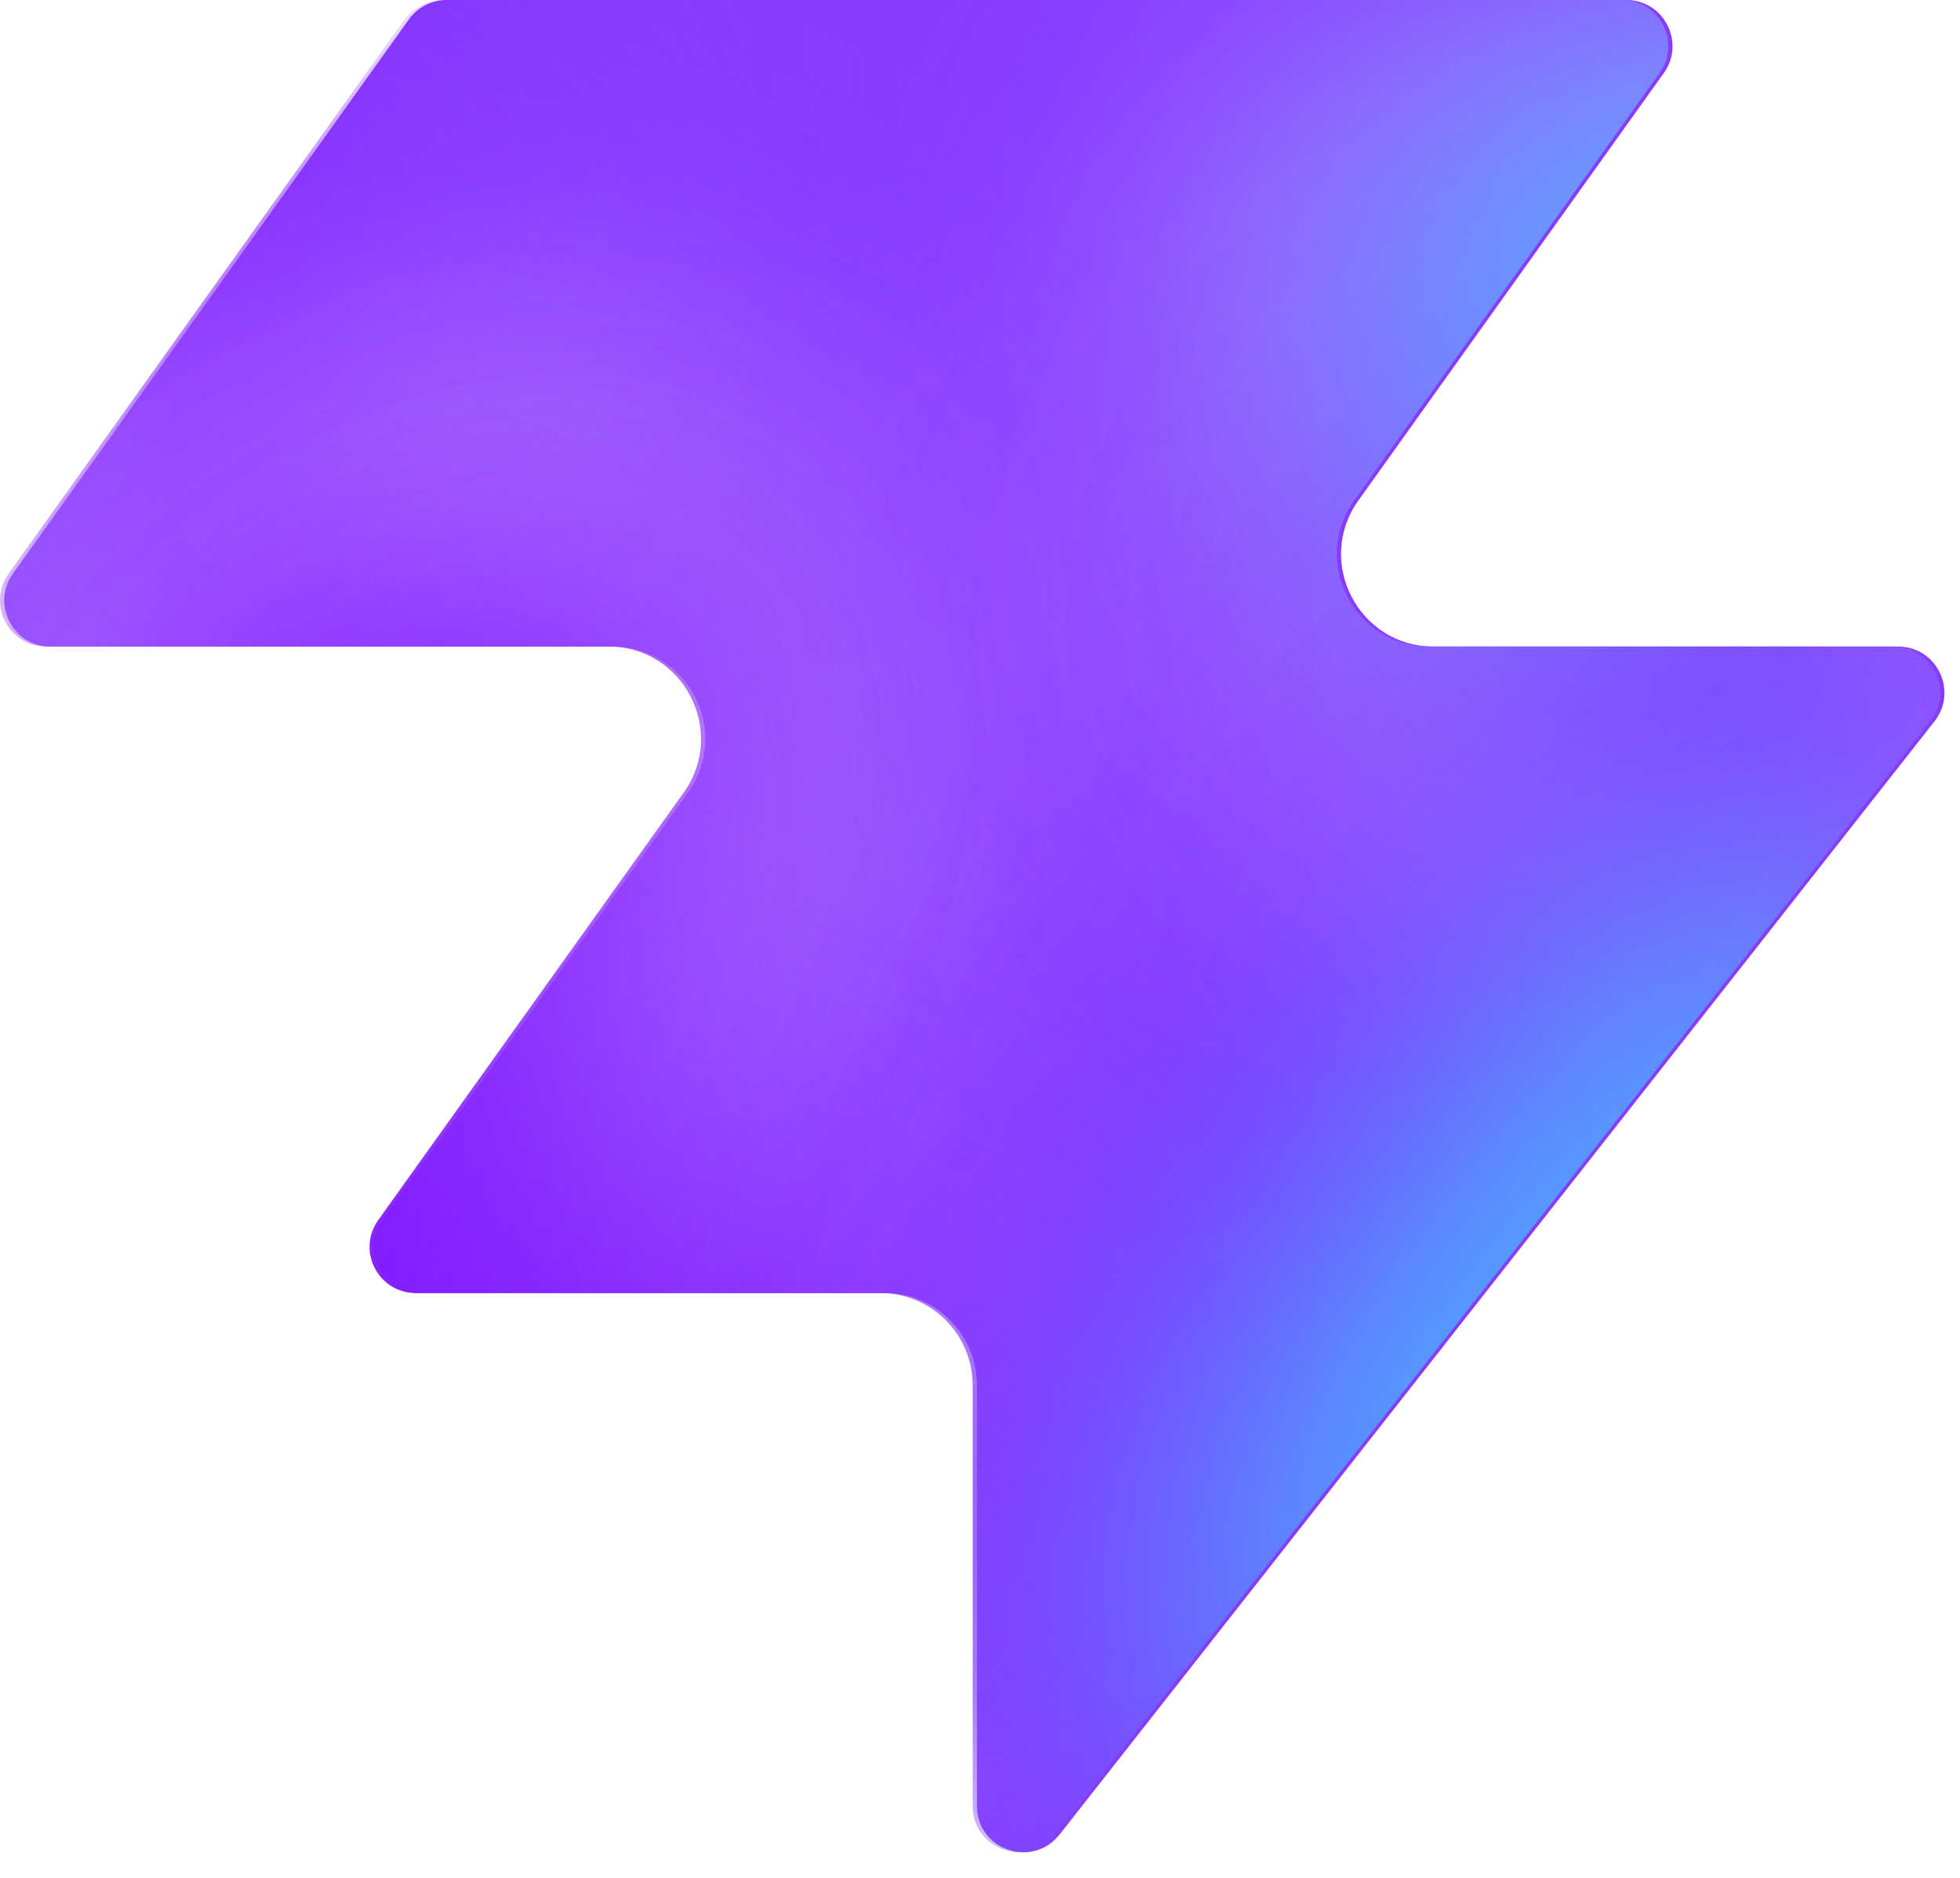
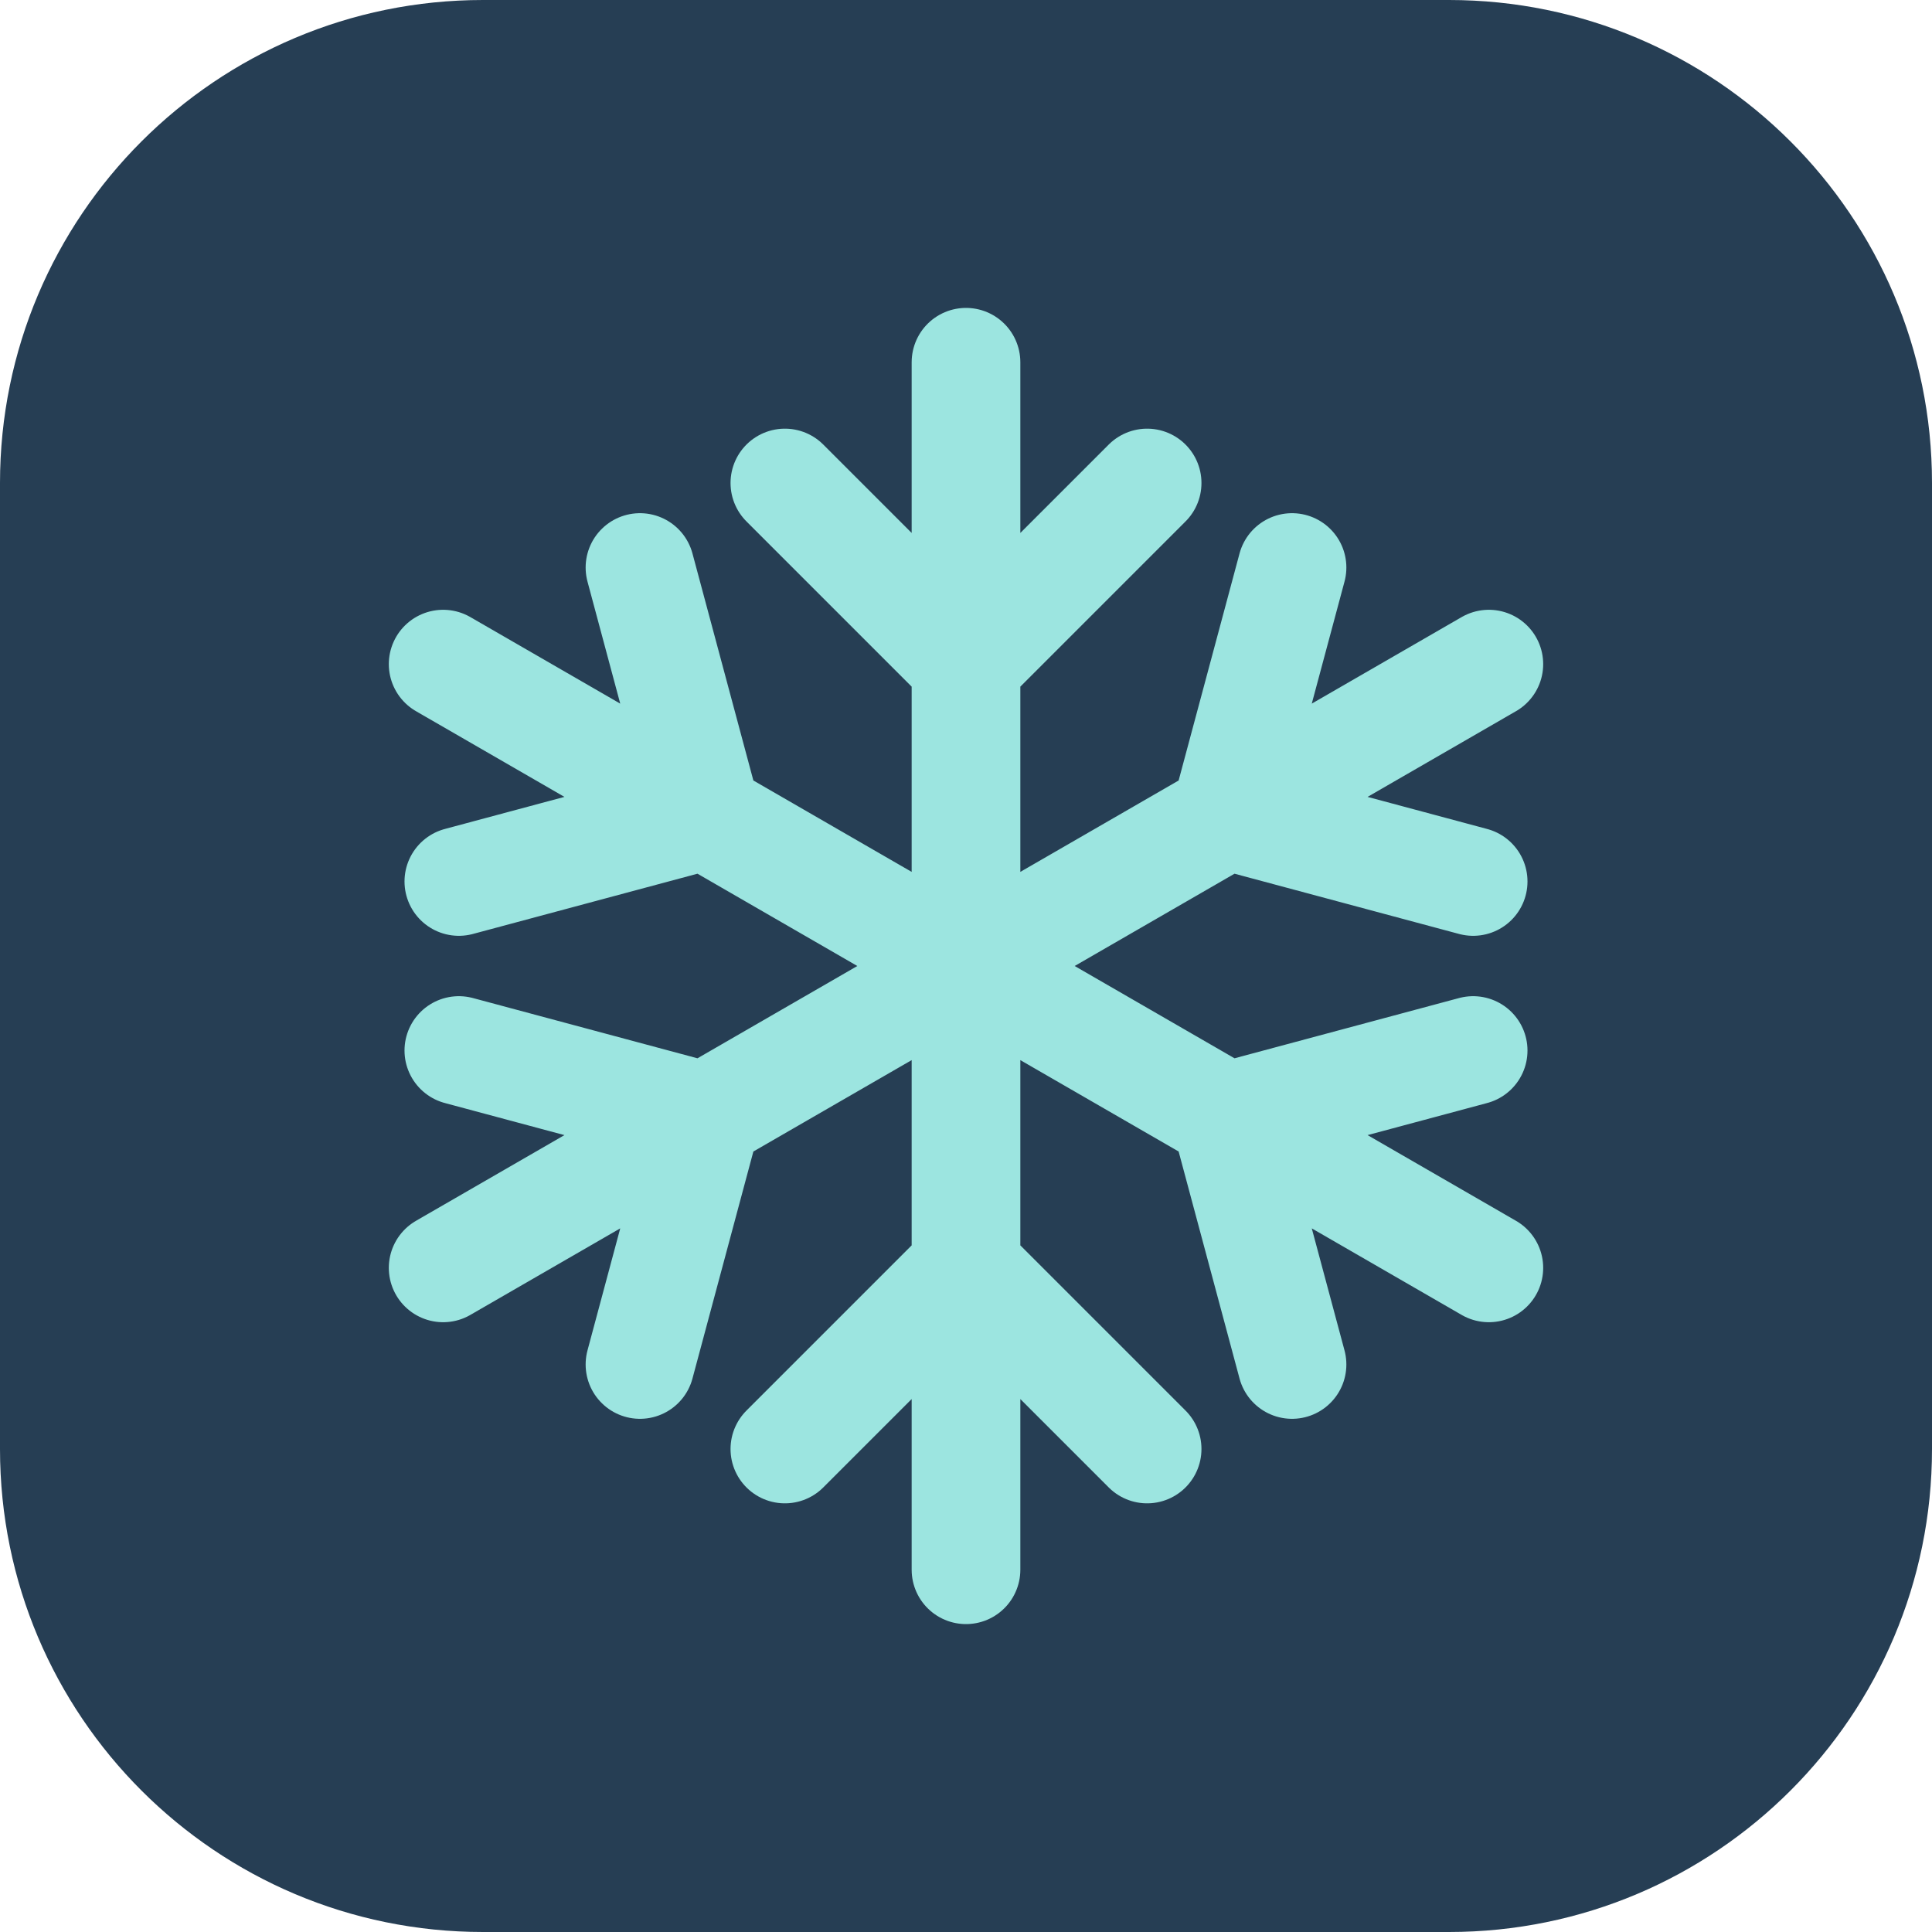
- <svg xmlns="http://www.w3.org/2000/svg" width="48" height="46" fill="none" viewBox="0 0 48 46">
-   <path fill="#863bff" d="M25.946 44.938c-.664.845-2.021.375-2.021-.698V33.937a2.26 2.26 0 0 0-2.262-2.262H10.287c-.92 0-1.456-1.04-.92-1.788l7.48-10.471c1.07-1.497 0-3.578-1.842-3.578H1.237c-.92 0-1.456-1.04-.92-1.788L10.013.474c.214-.297.556-.474.92-.474h28.894c.92 0 1.456 1.04.92 1.788l-7.48 10.471c-1.07 1.498 0 3.579 1.842 3.579h11.377c.943 0 1.473 1.088.89 1.83L25.947 44.94z" style="fill:#863bff;fill:color(display-p3 .525 .23 1);fill-opacity:1" />
-   <mask id="a" width="48" height="46" x="0" y="0" maskUnits="userSpaceOnUse" style="mask-type:alpha">
-     <path fill="#000" d="M25.842 44.938c-.664.844-2.021.375-2.021-.698V33.937a2.26 2.26 0 0 0-2.262-2.262H10.183c-.92 0-1.456-1.04-.92-1.788l7.48-10.471c1.07-1.498 0-3.579-1.842-3.579H1.133c-.92 0-1.456-1.04-.92-1.787L9.91.473c.214-.297.556-.474.92-.474h28.894c.92 0 1.456 1.04.92 1.788l-7.48 10.471c-1.07 1.498 0 3.578 1.842 3.578h11.377c.943 0 1.473 1.088.89 1.832L25.843 44.94z" style="fill:#000;fill-opacity:1" />
-   </mask>
-   <g mask="url(#a)">
-     <g filter="url(#b)">
-       <ellipse cx="5.508" cy="14.704" fill="#ede6ff" rx="5.508" ry="14.704" style="fill:#ede6ff;fill:color(display-p3 .927 .903 1);fill-opacity:1" transform="matrix(.00324 1 1 -.00324 -4.47 31.516)" />
-     </g>
-     <g filter="url(#c)">
-       <ellipse cx="10.399" cy="29.851" fill="#ede6ff" rx="10.399" ry="29.851" style="fill:#ede6ff;fill:color(display-p3 .927 .903 1);fill-opacity:1" transform="matrix(.00324 1 1 -.00324 -39.328 7.883)" />
-     </g>
-     <g filter="url(#d)">
-       <ellipse cx="5.508" cy="30.487" fill="#7e14ff" rx="5.508" ry="30.487" style="fill:#7e14ff;fill:color(display-p3 .492 .077 1);fill-opacity:1" transform="rotate(89.814 -25.913 -14.639)scale(1 -1)" />
-     </g>
-     <g filter="url(#e)">
-       <ellipse cx="5.508" cy="30.599" fill="#7e14ff" rx="5.508" ry="30.599" style="fill:#7e14ff;fill:color(display-p3 .492 .077 1);fill-opacity:1" transform="rotate(89.814 -32.644 -3.334)scale(1 -1)" />
-     </g>
-     <g filter="url(#f)">
-       <ellipse cx="5.508" cy="30.599" fill="#7e14ff" rx="5.508" ry="30.599" style="fill:#7e14ff;fill:color(display-p3 .492 .077 1);fill-opacity:1" transform="matrix(.00324 1 1 -.00324 -34.34 30.47)" />
-     </g>
-     <g filter="url(#g)">
-       <ellipse cx="14.072" cy="22.078" fill="#ede6ff" rx="14.072" ry="22.078" style="fill:#ede6ff;fill:color(display-p3 .927 .903 1);fill-opacity:1" transform="rotate(93.35 24.506 48.493)scale(-1 1)" />
-     </g>
-     <g filter="url(#h)">
-       <ellipse cx="3.47" cy="21.501" fill="#7e14ff" rx="3.47" ry="21.501" style="fill:#7e14ff;fill:color(display-p3 .492 .077 1);fill-opacity:1" transform="rotate(89.009 28.708 47.59)scale(-1 1)" />
-     </g>
-     <g filter="url(#i)">
-       <ellipse cx="3.47" cy="21.501" fill="#7e14ff" rx="3.47" ry="21.501" style="fill:#7e14ff;fill:color(display-p3 .492 .077 1);fill-opacity:1" transform="rotate(89.009 28.708 47.59)scale(-1 1)" />
-     </g>
-     <g filter="url(#j)">
-       <ellipse cx=".387" cy="8.972" fill="#7e14ff" rx="4.407" ry="29.108" style="fill:#7e14ff;fill:color(display-p3 .492 .077 1);fill-opacity:1" transform="rotate(39.51 .387 8.972)" />
-     </g>
-     <g filter="url(#k)">
-       <ellipse cx="47.523" cy="-6.092" fill="#7e14ff" rx="4.407" ry="29.108" style="fill:#7e14ff;fill:color(display-p3 .492 .077 1);fill-opacity:1" transform="rotate(37.892 47.523 -6.092)" />
-     </g>
-     <g filter="url(#l)">
-       <ellipse cx="41.412" cy="6.333" fill="#47bfff" rx="5.971" ry="9.665" style="fill:#47bfff;fill:color(display-p3 .28 .748 1);fill-opacity:1" transform="rotate(37.892 41.412 6.333)" />
-     </g>
-     <g filter="url(#m)">
-       <ellipse cx="-1.879" cy="38.332" fill="#7e14ff" rx="4.407" ry="29.108" style="fill:#7e14ff;fill:color(display-p3 .492 .077 1);fill-opacity:1" transform="rotate(37.892 -1.88 38.332)" />
-     </g>
-     <g filter="url(#n)">
-       <ellipse cx="-1.879" cy="38.332" fill="#7e14ff" rx="4.407" ry="29.108" style="fill:#7e14ff;fill:color(display-p3 .492 .077 1);fill-opacity:1" transform="rotate(37.892 -1.88 38.332)" />
-     </g>
-     <g filter="url(#o)">
-       <ellipse cx="35.651" cy="29.907" fill="#7e14ff" rx="4.407" ry="29.108" style="fill:#7e14ff;fill:color(display-p3 .492 .077 1);fill-opacity:1" transform="rotate(37.892 35.651 29.907)" />
-     </g>
-     <g filter="url(#p)">
-       <ellipse cx="38.418" cy="32.4" fill="#47bfff" rx="5.971" ry="15.297" style="fill:#47bfff;fill:color(display-p3 .28 .748 1);fill-opacity:1" transform="rotate(37.892 38.418 32.4)" />
-     </g>
-   </g>
-   <defs>
-     <filter id="b" width="60.045" height="41.654" x="-19.77" y="16.149" color-interpolation-filters="sRGB" filterUnits="userSpaceOnUse">
-       <feFlood flood-opacity="0" result="BackgroundImageFix" />
-       <feBlend in="SourceGraphic" in2="BackgroundImageFix" result="shape" />
-       <feGaussianBlur result="effect1_foregroundBlur_2002_17158" stdDeviation="7.659" />
-     </filter>
-     <filter id="c" width="90.34" height="51.437" x="-54.613" y="-7.533" color-interpolation-filters="sRGB" filterUnits="userSpaceOnUse">
-       <feFlood flood-opacity="0" result="BackgroundImageFix" />
-       <feBlend in="SourceGraphic" in2="BackgroundImageFix" result="shape" />
-       <feGaussianBlur result="effect1_foregroundBlur_2002_17158" stdDeviation="7.659" />
-     </filter>
-     <filter id="d" width="79.355" height="29.4" x="-49.64" y="2.03" color-interpolation-filters="sRGB" filterUnits="userSpaceOnUse">
-       <feFlood flood-opacity="0" result="BackgroundImageFix" />
-       <feBlend in="SourceGraphic" in2="BackgroundImageFix" result="shape" />
-       <feGaussianBlur result="effect1_foregroundBlur_2002_17158" stdDeviation="4.596" />
-     </filter>
-     <filter id="e" width="79.579" height="29.4" x="-45.045" y="20.029" color-interpolation-filters="sRGB" filterUnits="userSpaceOnUse">
-       <feFlood flood-opacity="0" result="BackgroundImageFix" />
-       <feBlend in="SourceGraphic" in2="BackgroundImageFix" result="shape" />
-       <feGaussianBlur result="effect1_foregroundBlur_2002_17158" stdDeviation="4.596" />
-     </filter>
-     <filter id="f" width="79.579" height="29.4" x="-43.513" y="21.178" color-interpolation-filters="sRGB" filterUnits="userSpaceOnUse">
-       <feFlood flood-opacity="0" result="BackgroundImageFix" />
-       <feBlend in="SourceGraphic" in2="BackgroundImageFix" result="shape" />
-       <feGaussianBlur result="effect1_foregroundBlur_2002_17158" stdDeviation="4.596" />
-     </filter>
-     <filter id="g" width="74.749" height="58.852" x="15.756" y="-17.901" color-interpolation-filters="sRGB" filterUnits="userSpaceOnUse">
-       <feFlood flood-opacity="0" result="BackgroundImageFix" />
-       <feBlend in="SourceGraphic" in2="BackgroundImageFix" result="shape" />
-       <feGaussianBlur result="effect1_foregroundBlur_2002_17158" stdDeviation="7.659" />
-     </filter>
-     <filter id="h" width="61.377" height="25.362" x="23.548" y="2.284" color-interpolation-filters="sRGB" filterUnits="userSpaceOnUse">
-       <feFlood flood-opacity="0" result="BackgroundImageFix" />
-       <feBlend in="SourceGraphic" in2="BackgroundImageFix" result="shape" />
-       <feGaussianBlur result="effect1_foregroundBlur_2002_17158" stdDeviation="4.596" />
-     </filter>
-     <filter id="i" width="61.377" height="25.362" x="23.548" y="2.284" color-interpolation-filters="sRGB" filterUnits="userSpaceOnUse">
-       <feFlood flood-opacity="0" result="BackgroundImageFix" />
-       <feBlend in="SourceGraphic" in2="BackgroundImageFix" result="shape" />
-       <feGaussianBlur result="effect1_foregroundBlur_2002_17158" stdDeviation="4.596" />
-     </filter>
-     <filter id="j" width="56.045" height="63.649" x="-27.636" y="-22.853" color-interpolation-filters="sRGB" filterUnits="userSpaceOnUse">
-       <feFlood flood-opacity="0" result="BackgroundImageFix" />
-       <feBlend in="SourceGraphic" in2="BackgroundImageFix" result="shape" />
-       <feGaussianBlur result="effect1_foregroundBlur_2002_17158" stdDeviation="4.596" />
-     </filter>
-     <filter id="k" width="54.814" height="64.646" x="20.116" y="-38.415" color-interpolation-filters="sRGB" filterUnits="userSpaceOnUse">
-       <feFlood flood-opacity="0" result="BackgroundImageFix" />
-       <feBlend in="SourceGraphic" in2="BackgroundImageFix" result="shape" />
-       <feGaussianBlur result="effect1_foregroundBlur_2002_17158" stdDeviation="4.596" />
-     </filter>
-     <filter id="l" width="33.541" height="35.313" x="24.641" y="-11.323" color-interpolation-filters="sRGB" filterUnits="userSpaceOnUse">
-       <feFlood flood-opacity="0" result="BackgroundImageFix" />
-       <feBlend in="SourceGraphic" in2="BackgroundImageFix" result="shape" />
-       <feGaussianBlur result="effect1_foregroundBlur_2002_17158" stdDeviation="4.596" />
-     </filter>
-     <filter id="m" width="54.814" height="64.646" x="-29.286" y="6.009" color-interpolation-filters="sRGB" filterUnits="userSpaceOnUse">
-       <feFlood flood-opacity="0" result="BackgroundImageFix" />
-       <feBlend in="SourceGraphic" in2="BackgroundImageFix" result="shape" />
-       <feGaussianBlur result="effect1_foregroundBlur_2002_17158" stdDeviation="4.596" />
-     </filter>
-     <filter id="n" width="54.814" height="64.646" x="-29.286" y="6.009" color-interpolation-filters="sRGB" filterUnits="userSpaceOnUse">
-       <feFlood flood-opacity="0" result="BackgroundImageFix" />
-       <feBlend in="SourceGraphic" in2="BackgroundImageFix" result="shape" />
-       <feGaussianBlur result="effect1_foregroundBlur_2002_17158" stdDeviation="4.596" />
-     </filter>
-     <filter id="o" width="54.814" height="64.646" x="8.244" y="-2.416" color-interpolation-filters="sRGB" filterUnits="userSpaceOnUse">
-       <feFlood flood-opacity="0" result="BackgroundImageFix" />
-       <feBlend in="SourceGraphic" in2="BackgroundImageFix" result="shape" />
-       <feGaussianBlur result="effect1_foregroundBlur_2002_17158" stdDeviation="4.596" />
-     </filter>
-     <filter id="p" width="39.409" height="43.623" x="18.713" y="10.588" color-interpolation-filters="sRGB" filterUnits="userSpaceOnUse">
-       <feFlood flood-opacity="0" result="BackgroundImageFix" />
-       <feBlend in="SourceGraphic" in2="BackgroundImageFix" result="shape" />
-       <feGaussianBlur result="effect1_foregroundBlur_2002_17158" stdDeviation="4.596" />
-     </filter>
-   </defs>
+ <svg xmlns="http://www.w3.org/2000/svg" width="32" height="32" viewBox="0 0 32 32">
+   <rect width="32" height="32" rx="8" fill="#263e54" />
+   <path d="M12 2v20M3.34 7l17.32 10M3.34 17 20.66 7M9 4l3 3 3-3M9 20l3-3 3 3M3.6 10.6l4.1-1.1-1.1-4.1M17.4 18.6l-1.1-4.1 4.1-1.1M6.6 18.6l1.1-4.1-4.1-1.1M20.4 10.6l-4.1-1.1 1.1-4.1" transform="translate(4 4)" fill="none" stroke="#9ce5e0" stroke-width="1.8" stroke-linecap="round" stroke-linejoin="round" />
</svg>
